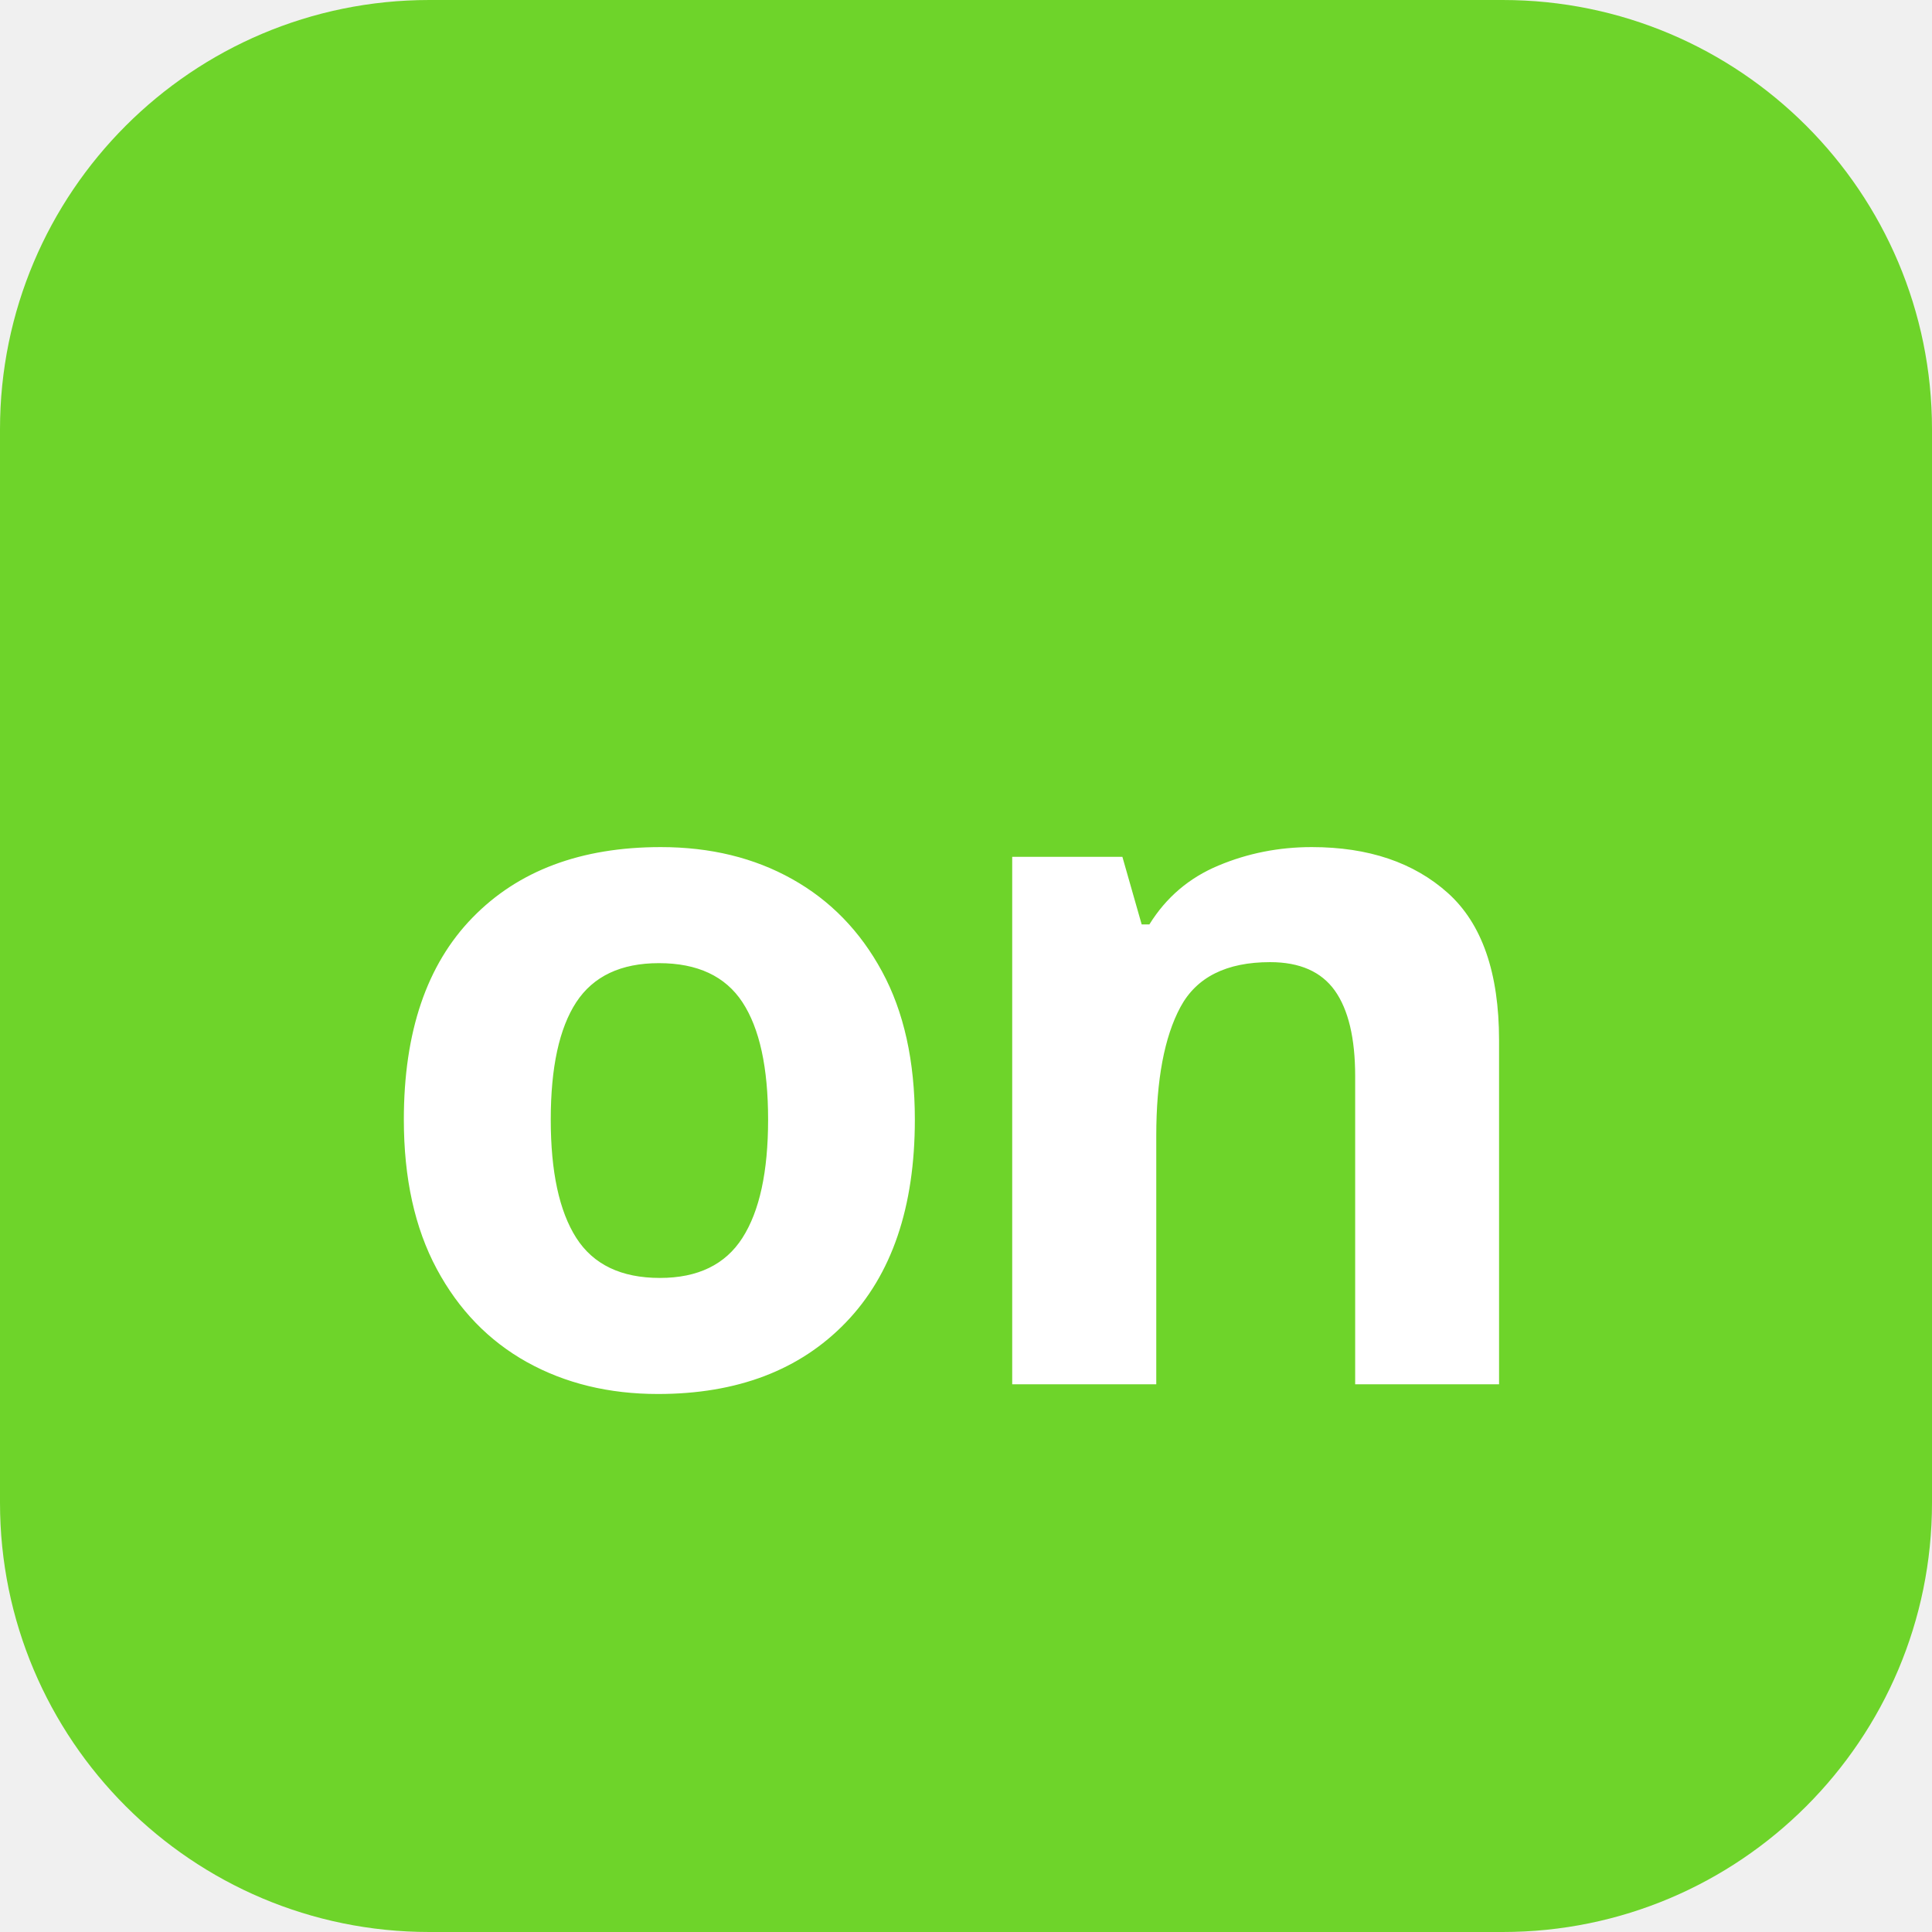
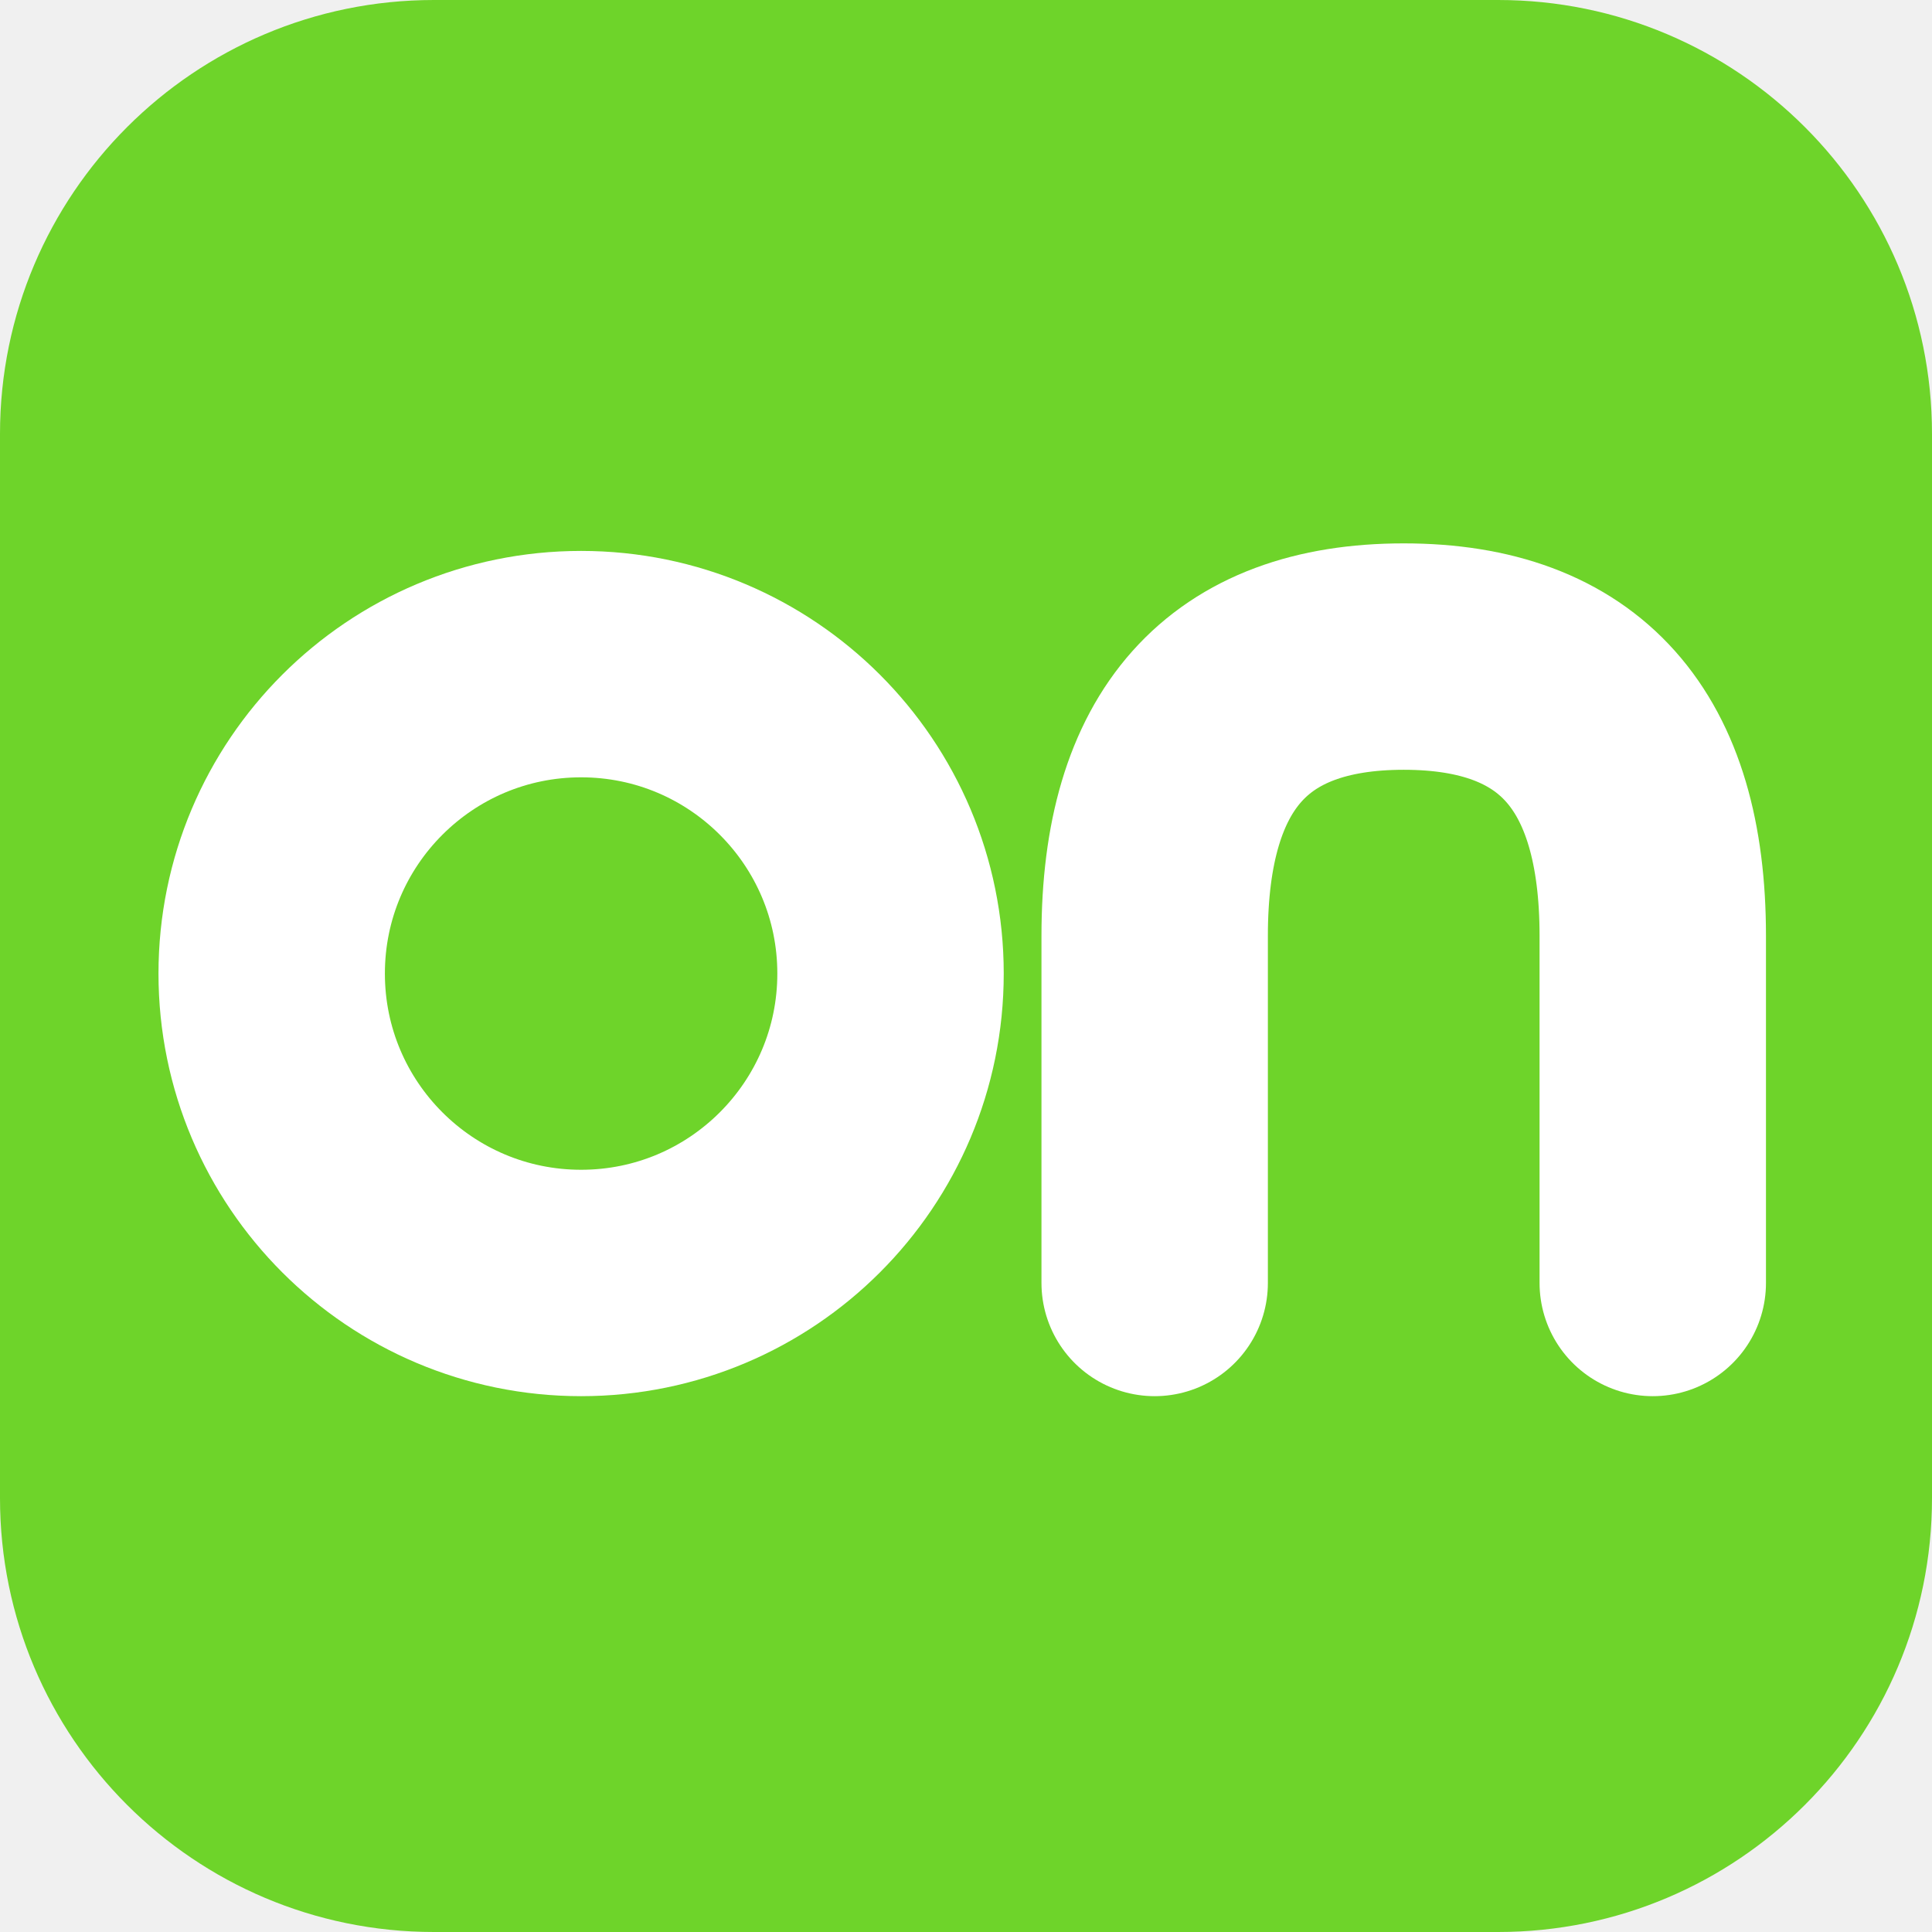
- <svg xmlns="http://www.w3.org/2000/svg" width="180" height="180" viewBox="0 0 180 180">
-   <rect width="180" height="180" rx="40" fill="#6ED42A" />
-   <text x="50%" y="54%" dominant-baseline="middle" text-anchor="middle" font-family="'Nunito','Varela Round','Arial Rounded MT Bold','Trebuchet MS',sans-serif" font-weight="900" font-size="90" fill="#ffffff" letter-spacing="-2">on</text>
+ <svg xmlns="http://www.w3.org/2000/svg" width="180" height="180" viewBox="0 0 512 512">
+   <rect width="512" height="512" rx="115" fill="#6ED42A" />
+   <g fill="none" stroke="#fff" stroke-width="60" stroke-linecap="round" stroke-linejoin="round">
+     <circle cx="154" cy="258" r="82" />
+     <path d="M306,340 L306,248 Q306,174 372,174 Q438,174 438,248 L438,340" />
+   </g>
</svg>
